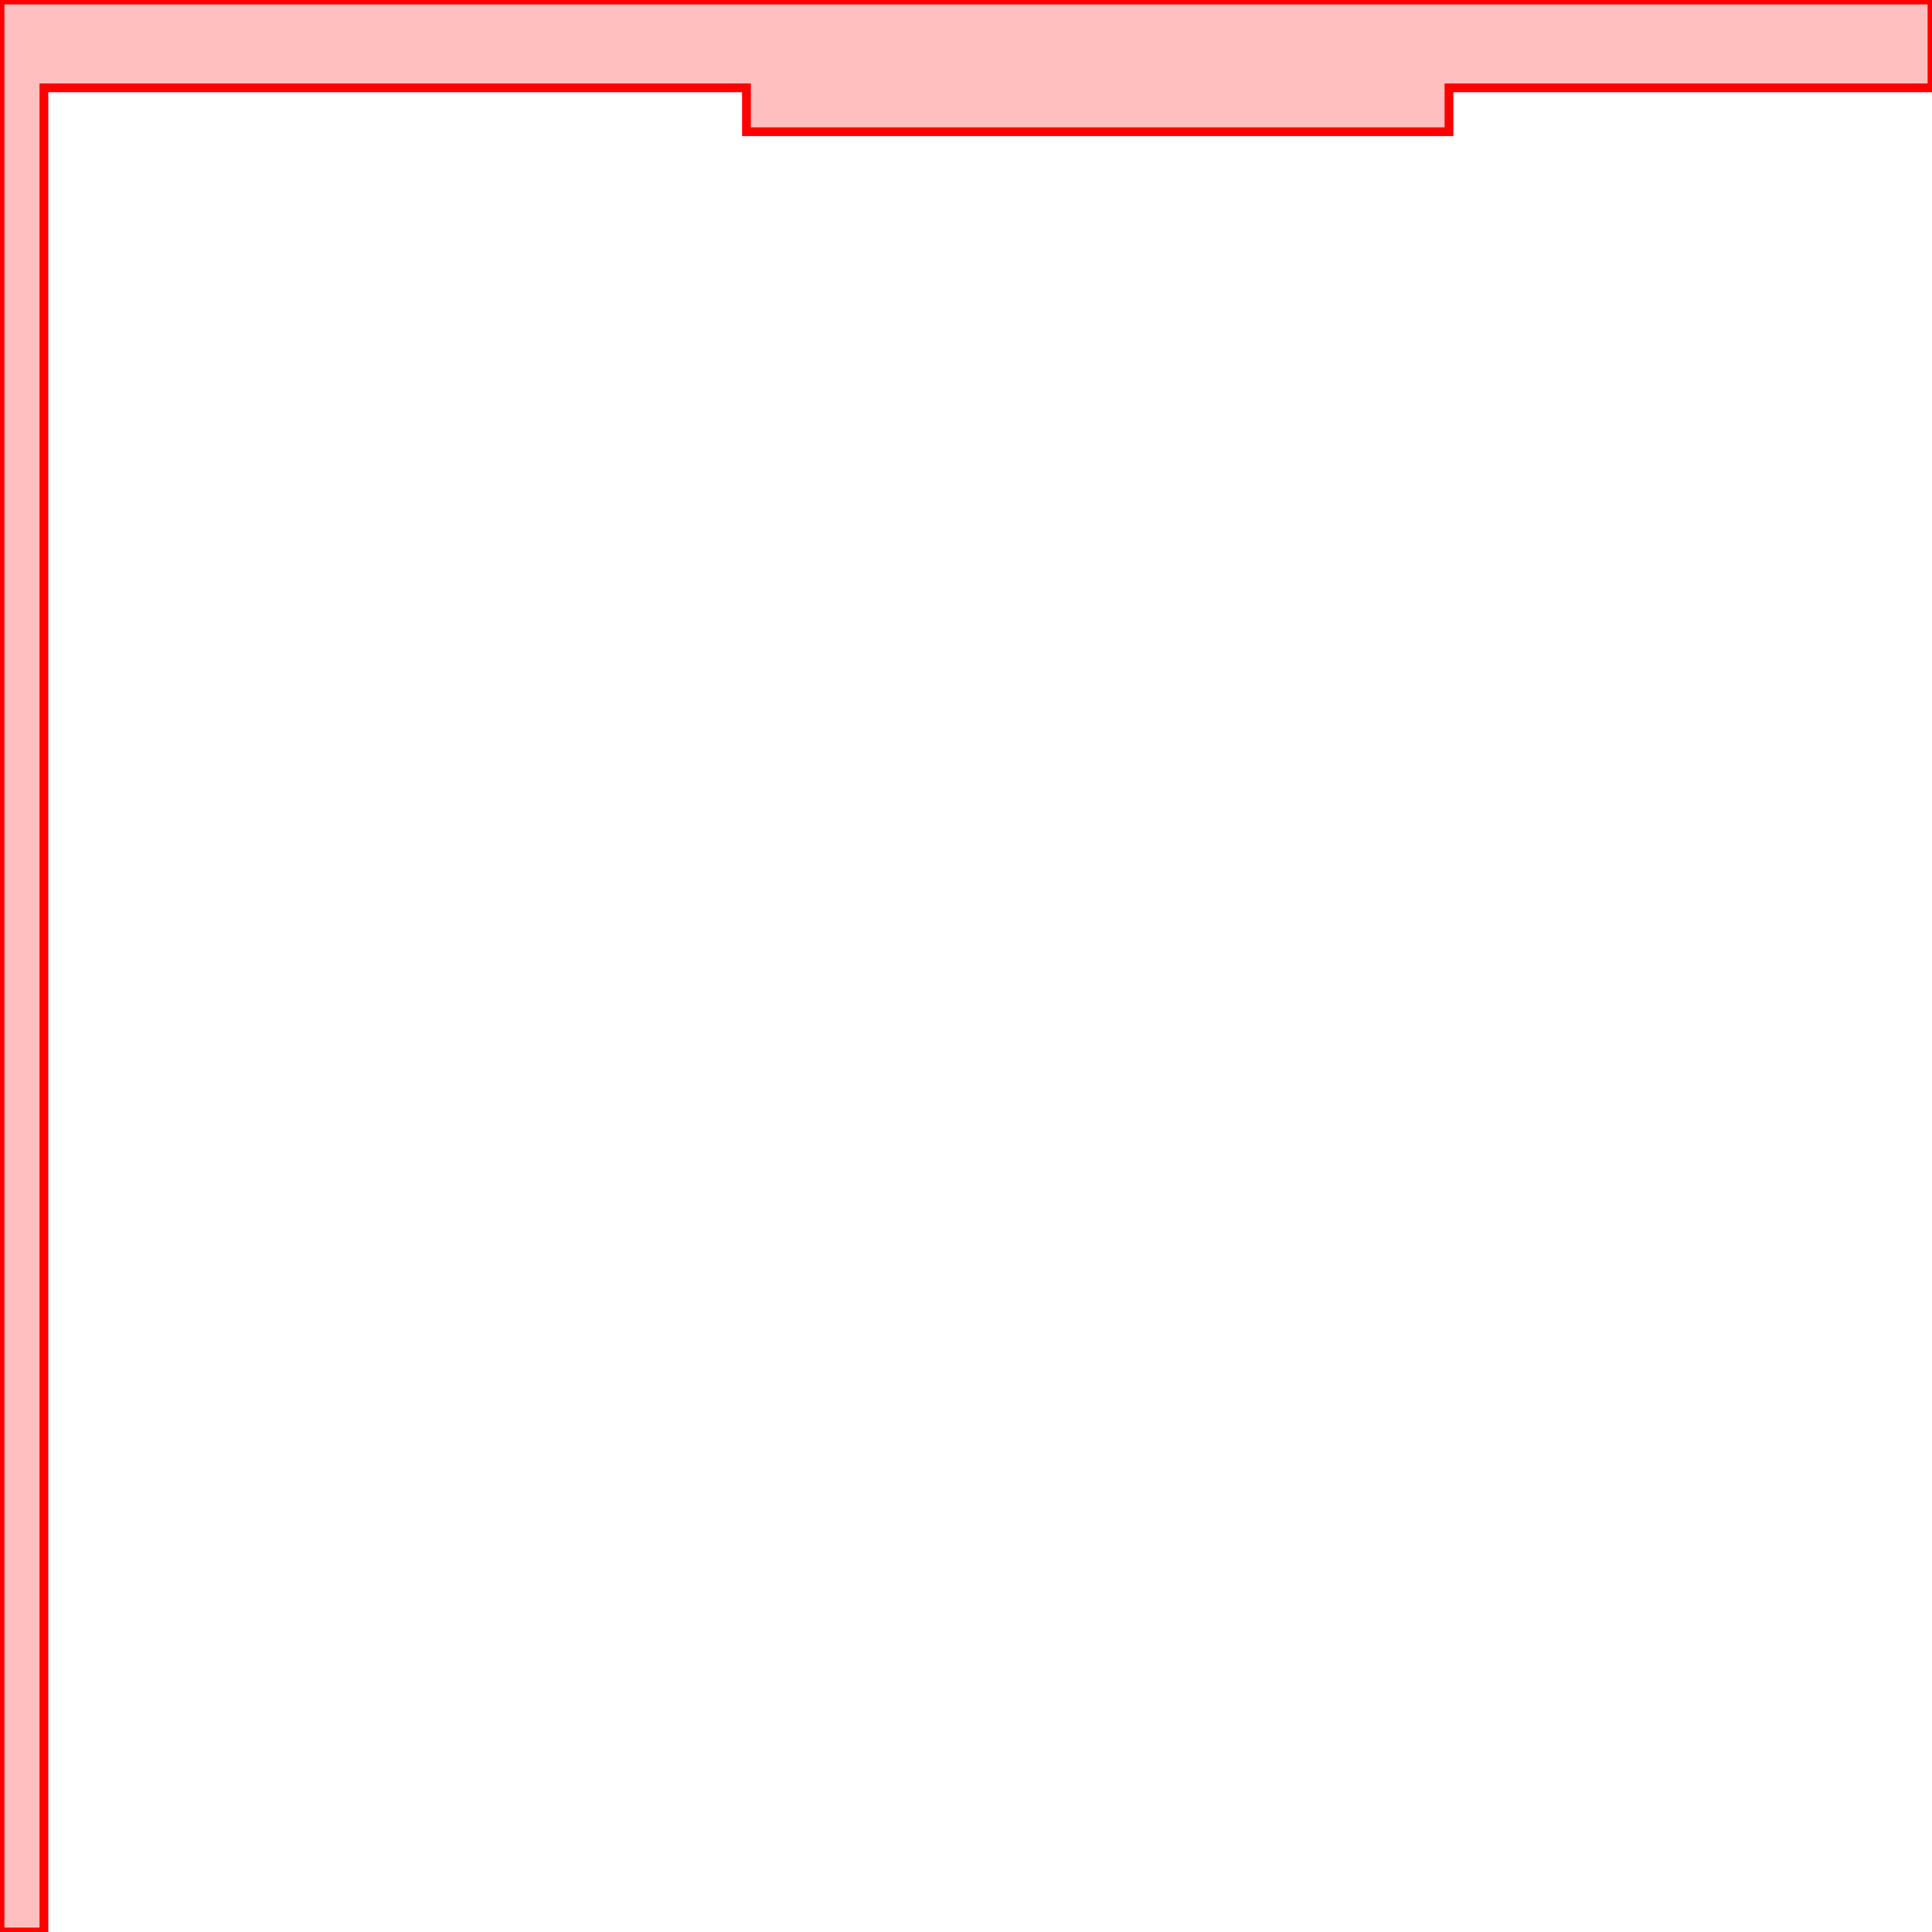
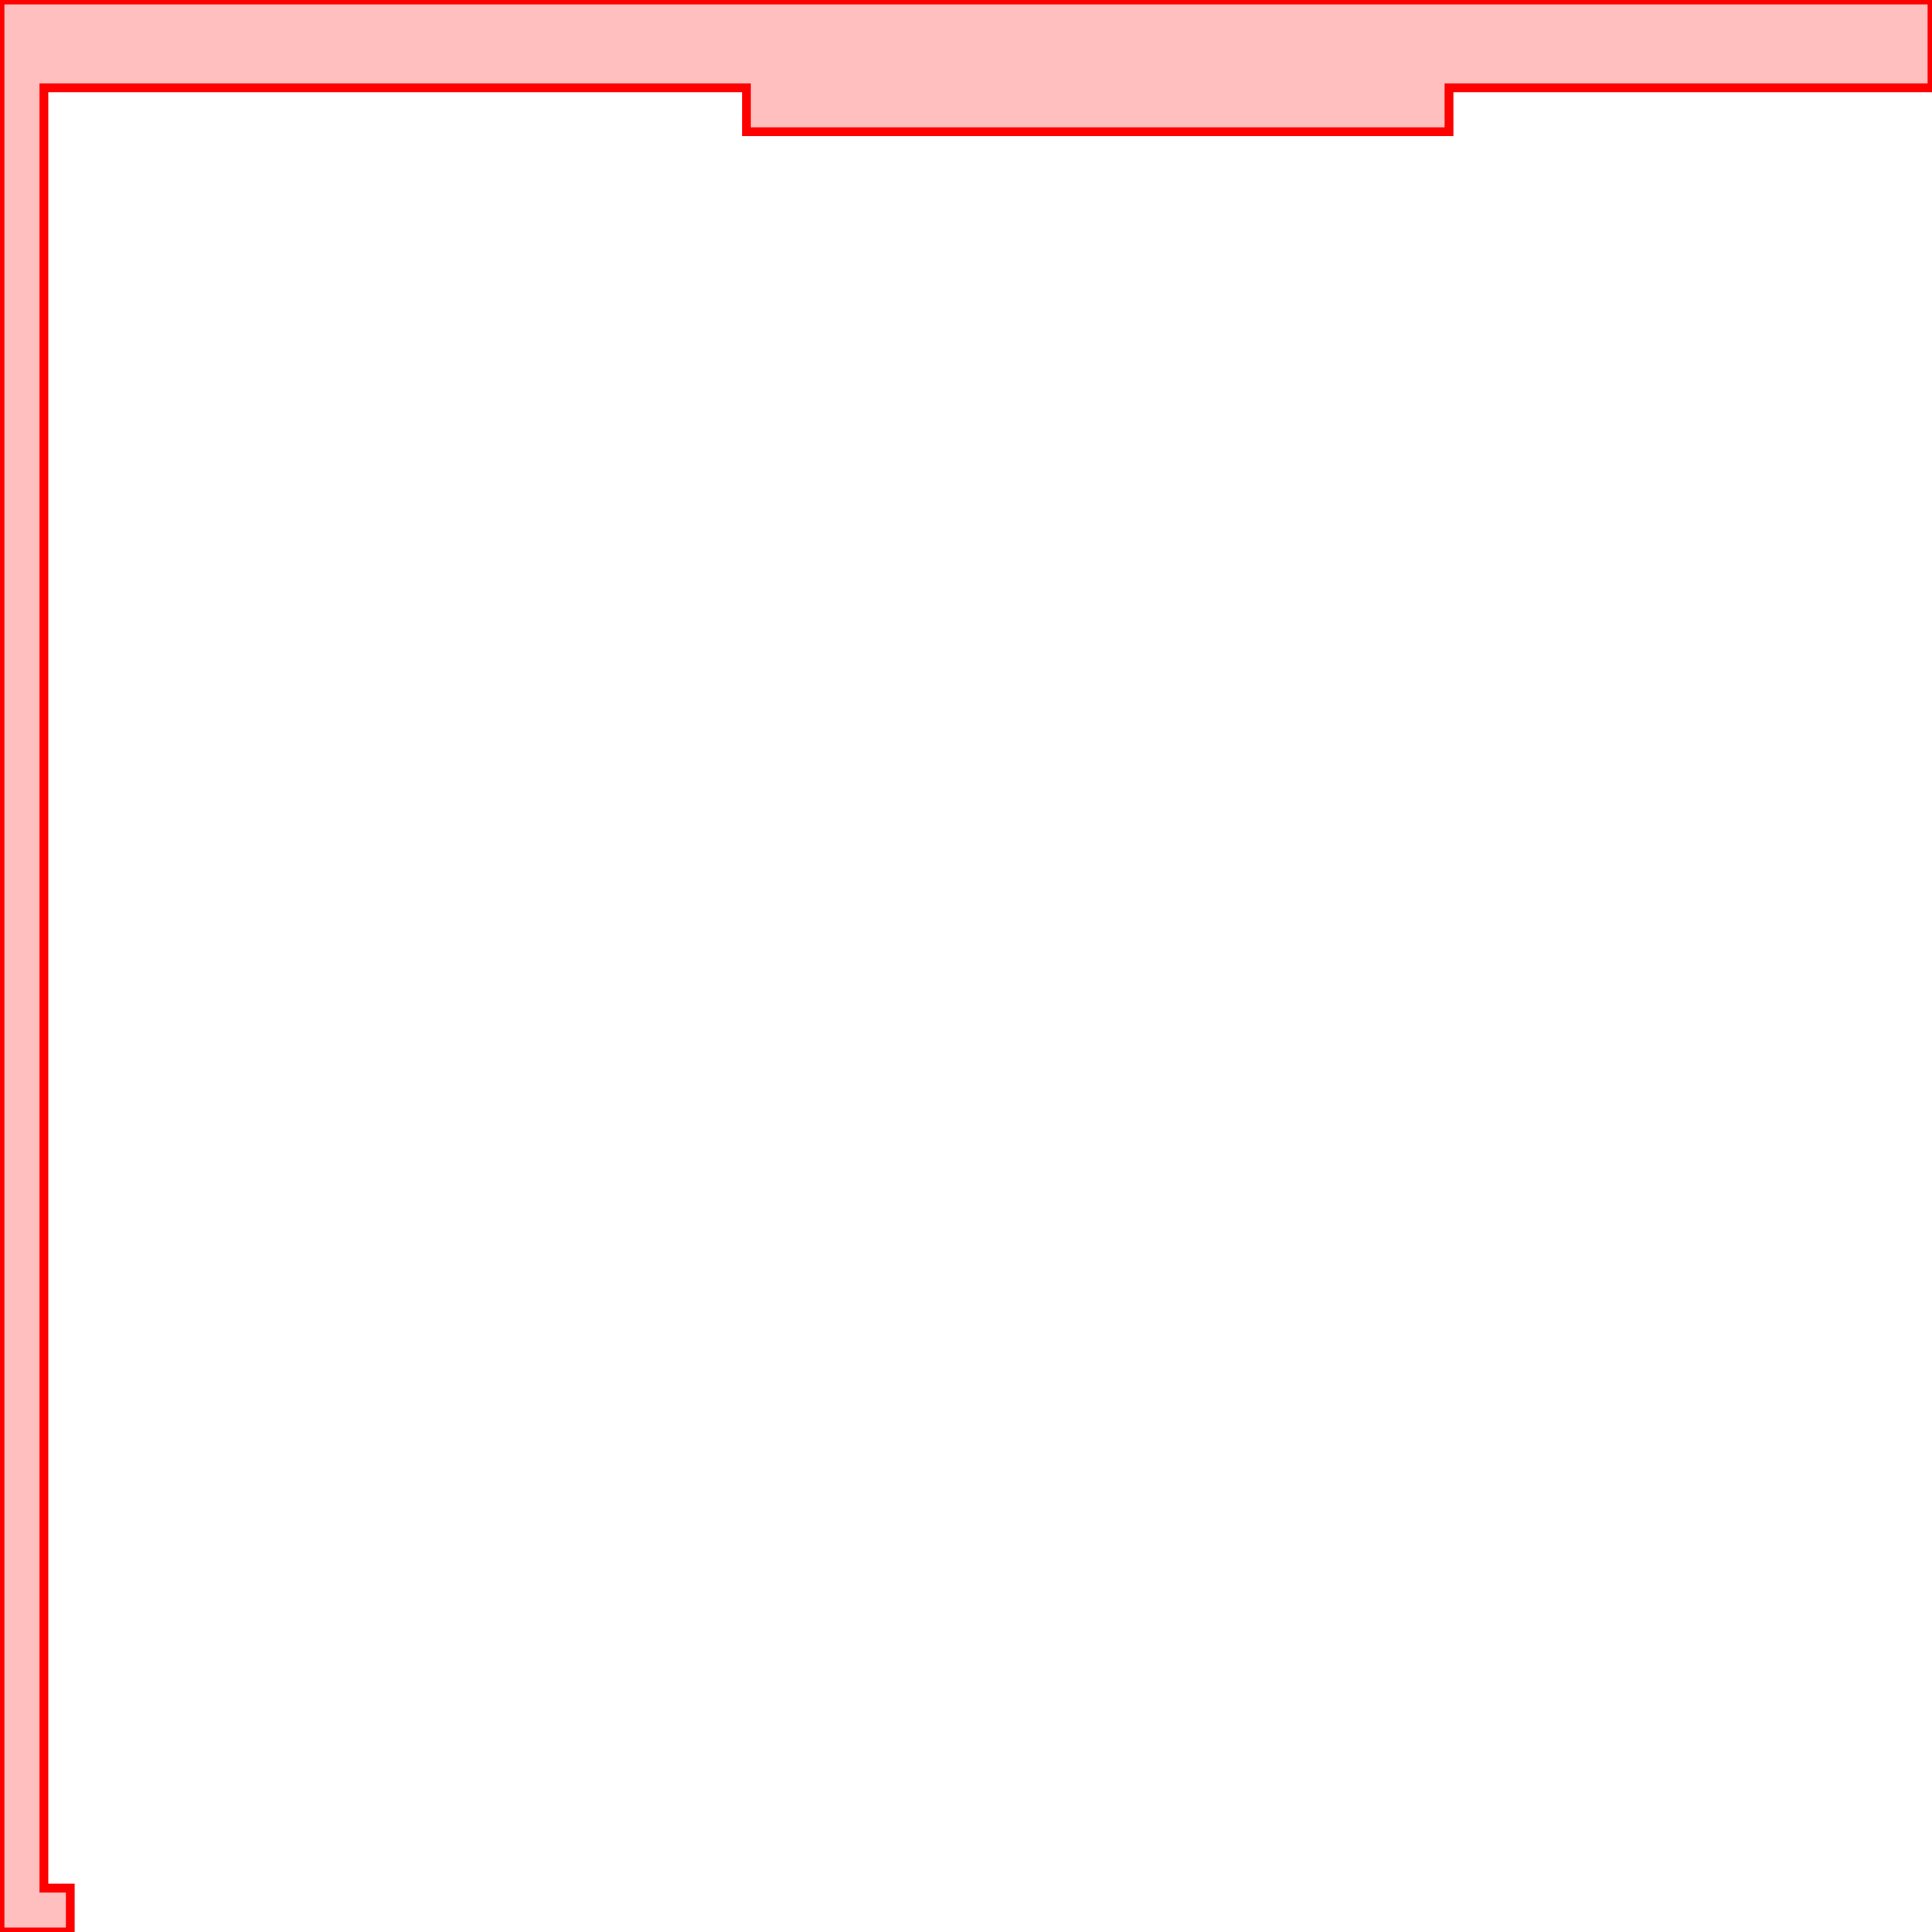
<svg xmlns="http://www.w3.org/2000/svg" width="220" height="220" viewBox="0 0 220 220">
-   <path d="M 0 220        L 5 220        L 5 10        L 85 10        L 85 15        L 165 15        L 165 10        L 220 10        L 220 0        L 0 0        Z" fill="#ff0000" fill-opacity="0.25" stroke="#ff0000" stroke-width="1" />
+   <path d="M 0 220        L 8 220        L 8 215        L 5 215        L 5 10        L 85 10        L 85 15        L 165 15        L 165 10        L 220 10        L 220 0        L 0 0        Z" fill="#ff0000" fill-opacity="0.25" stroke="#ff0000" stroke-width="1" />
</svg>
